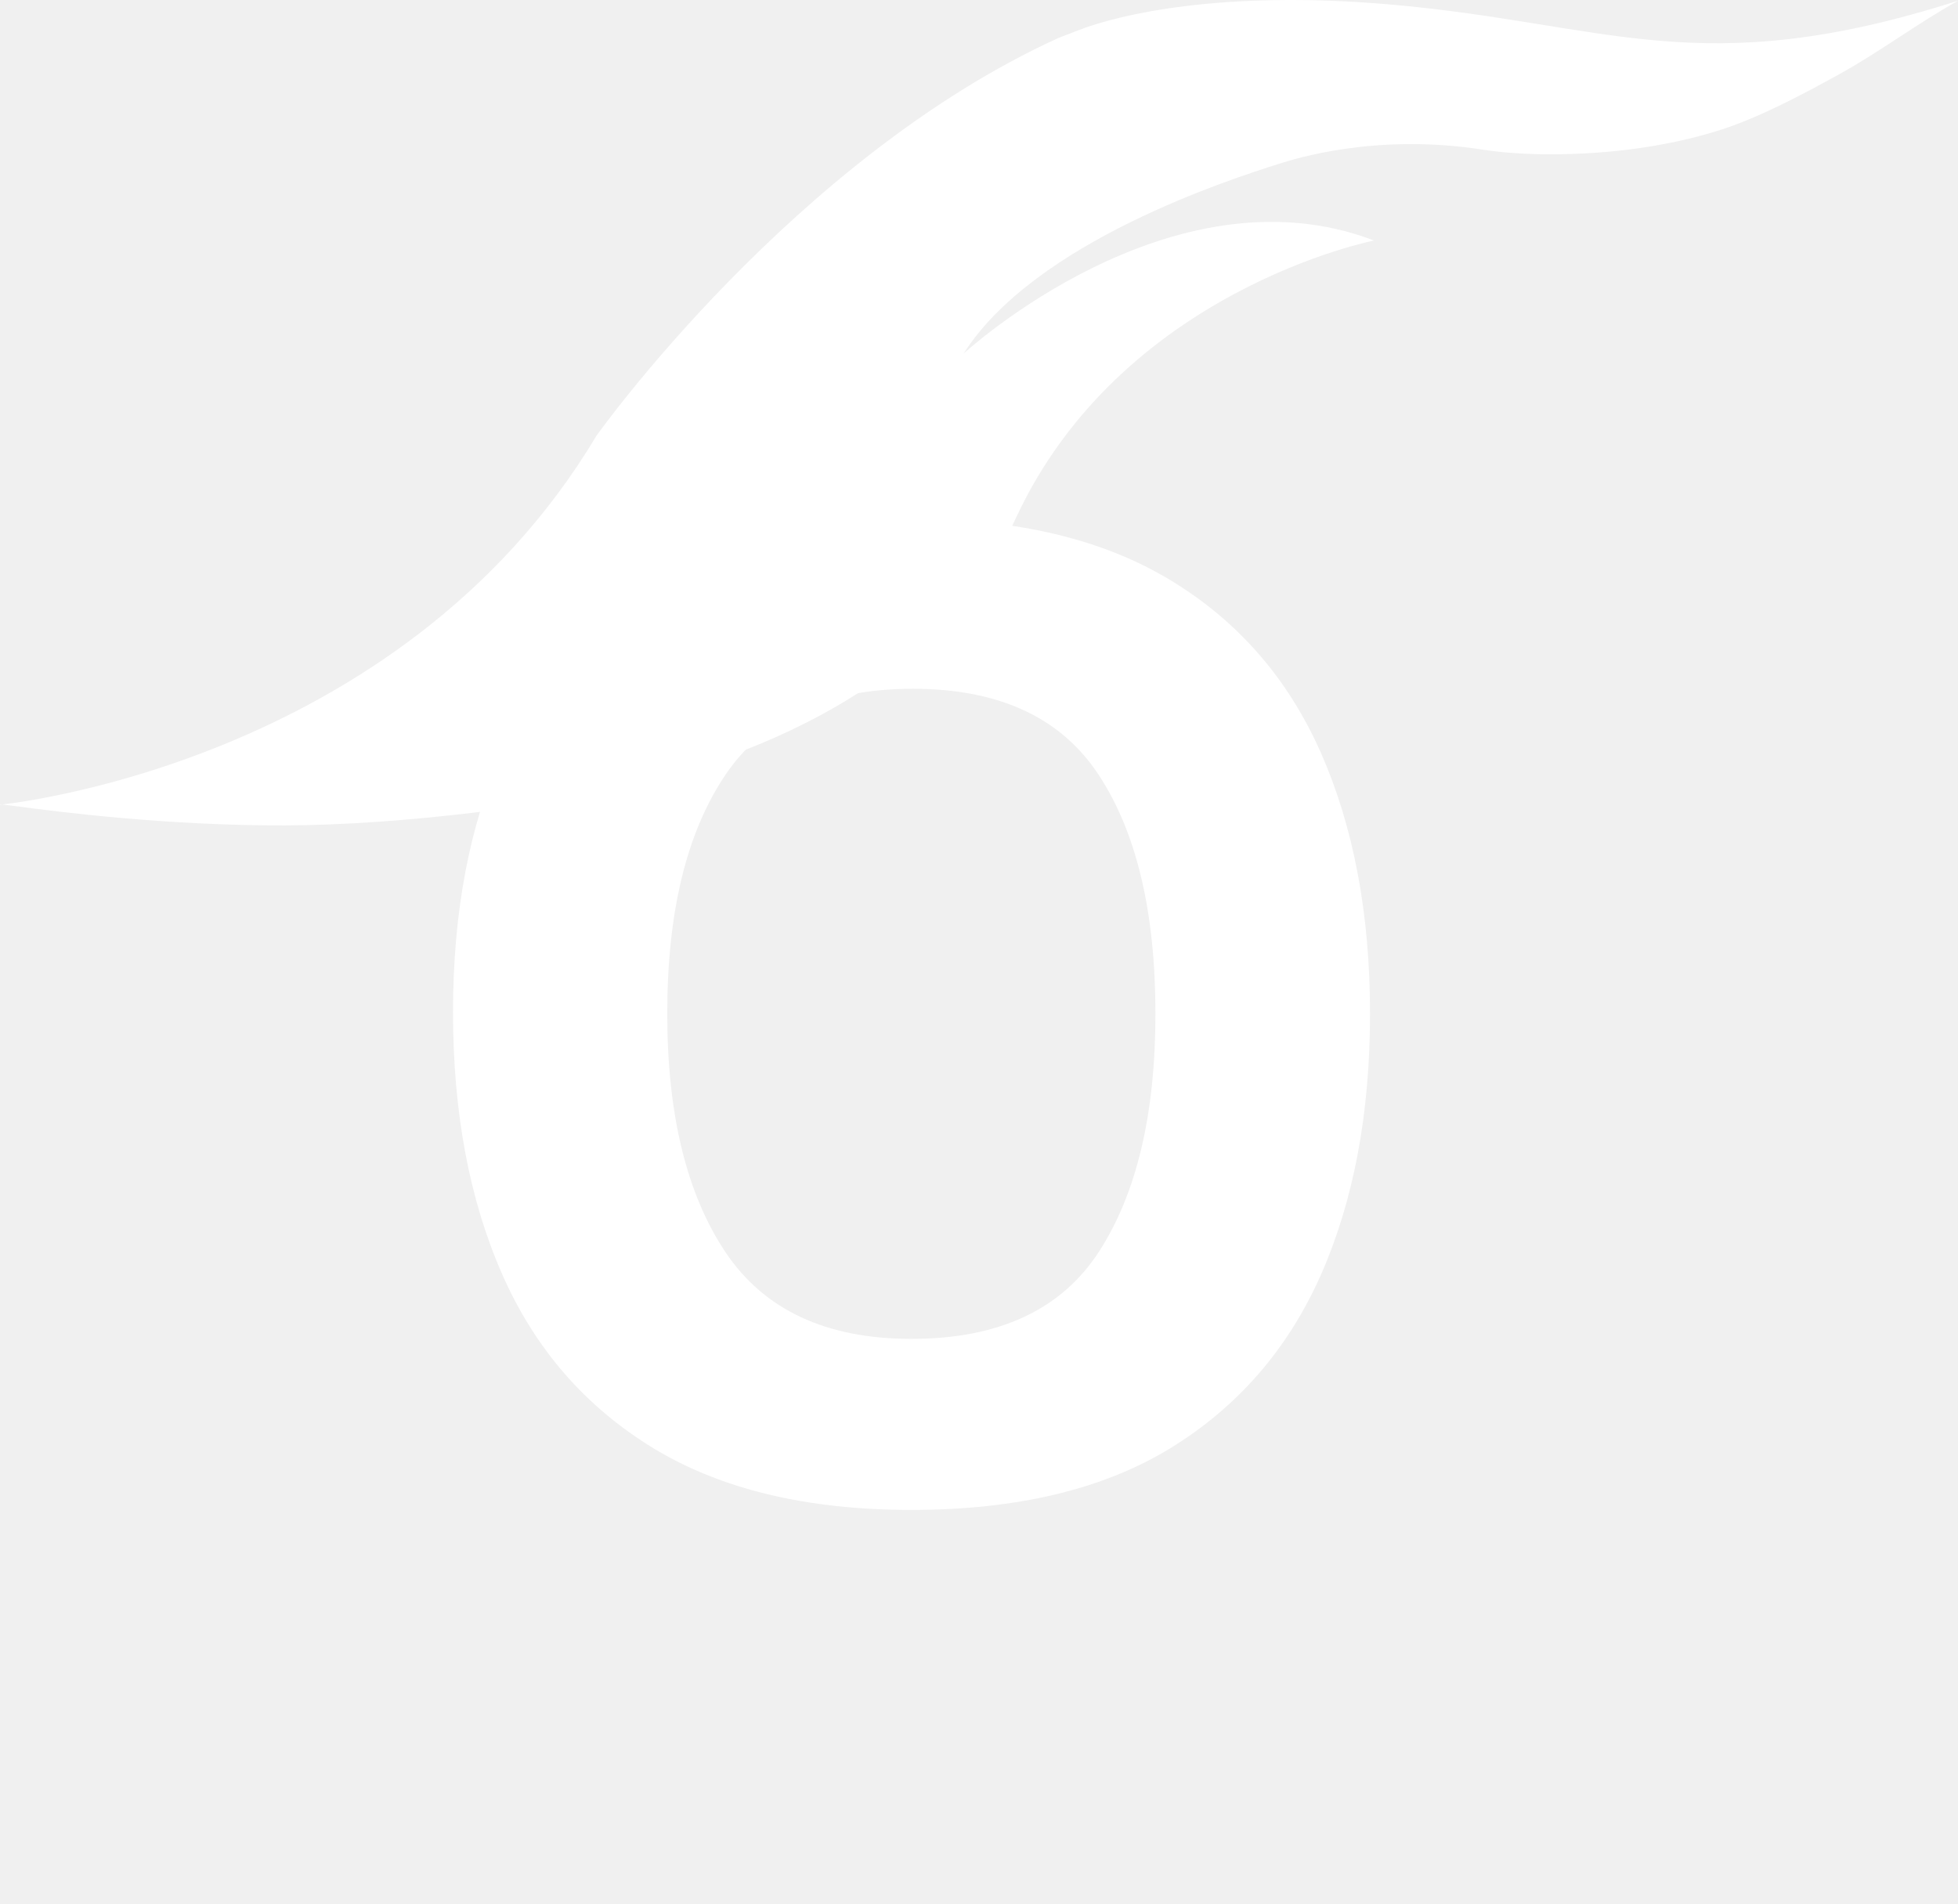
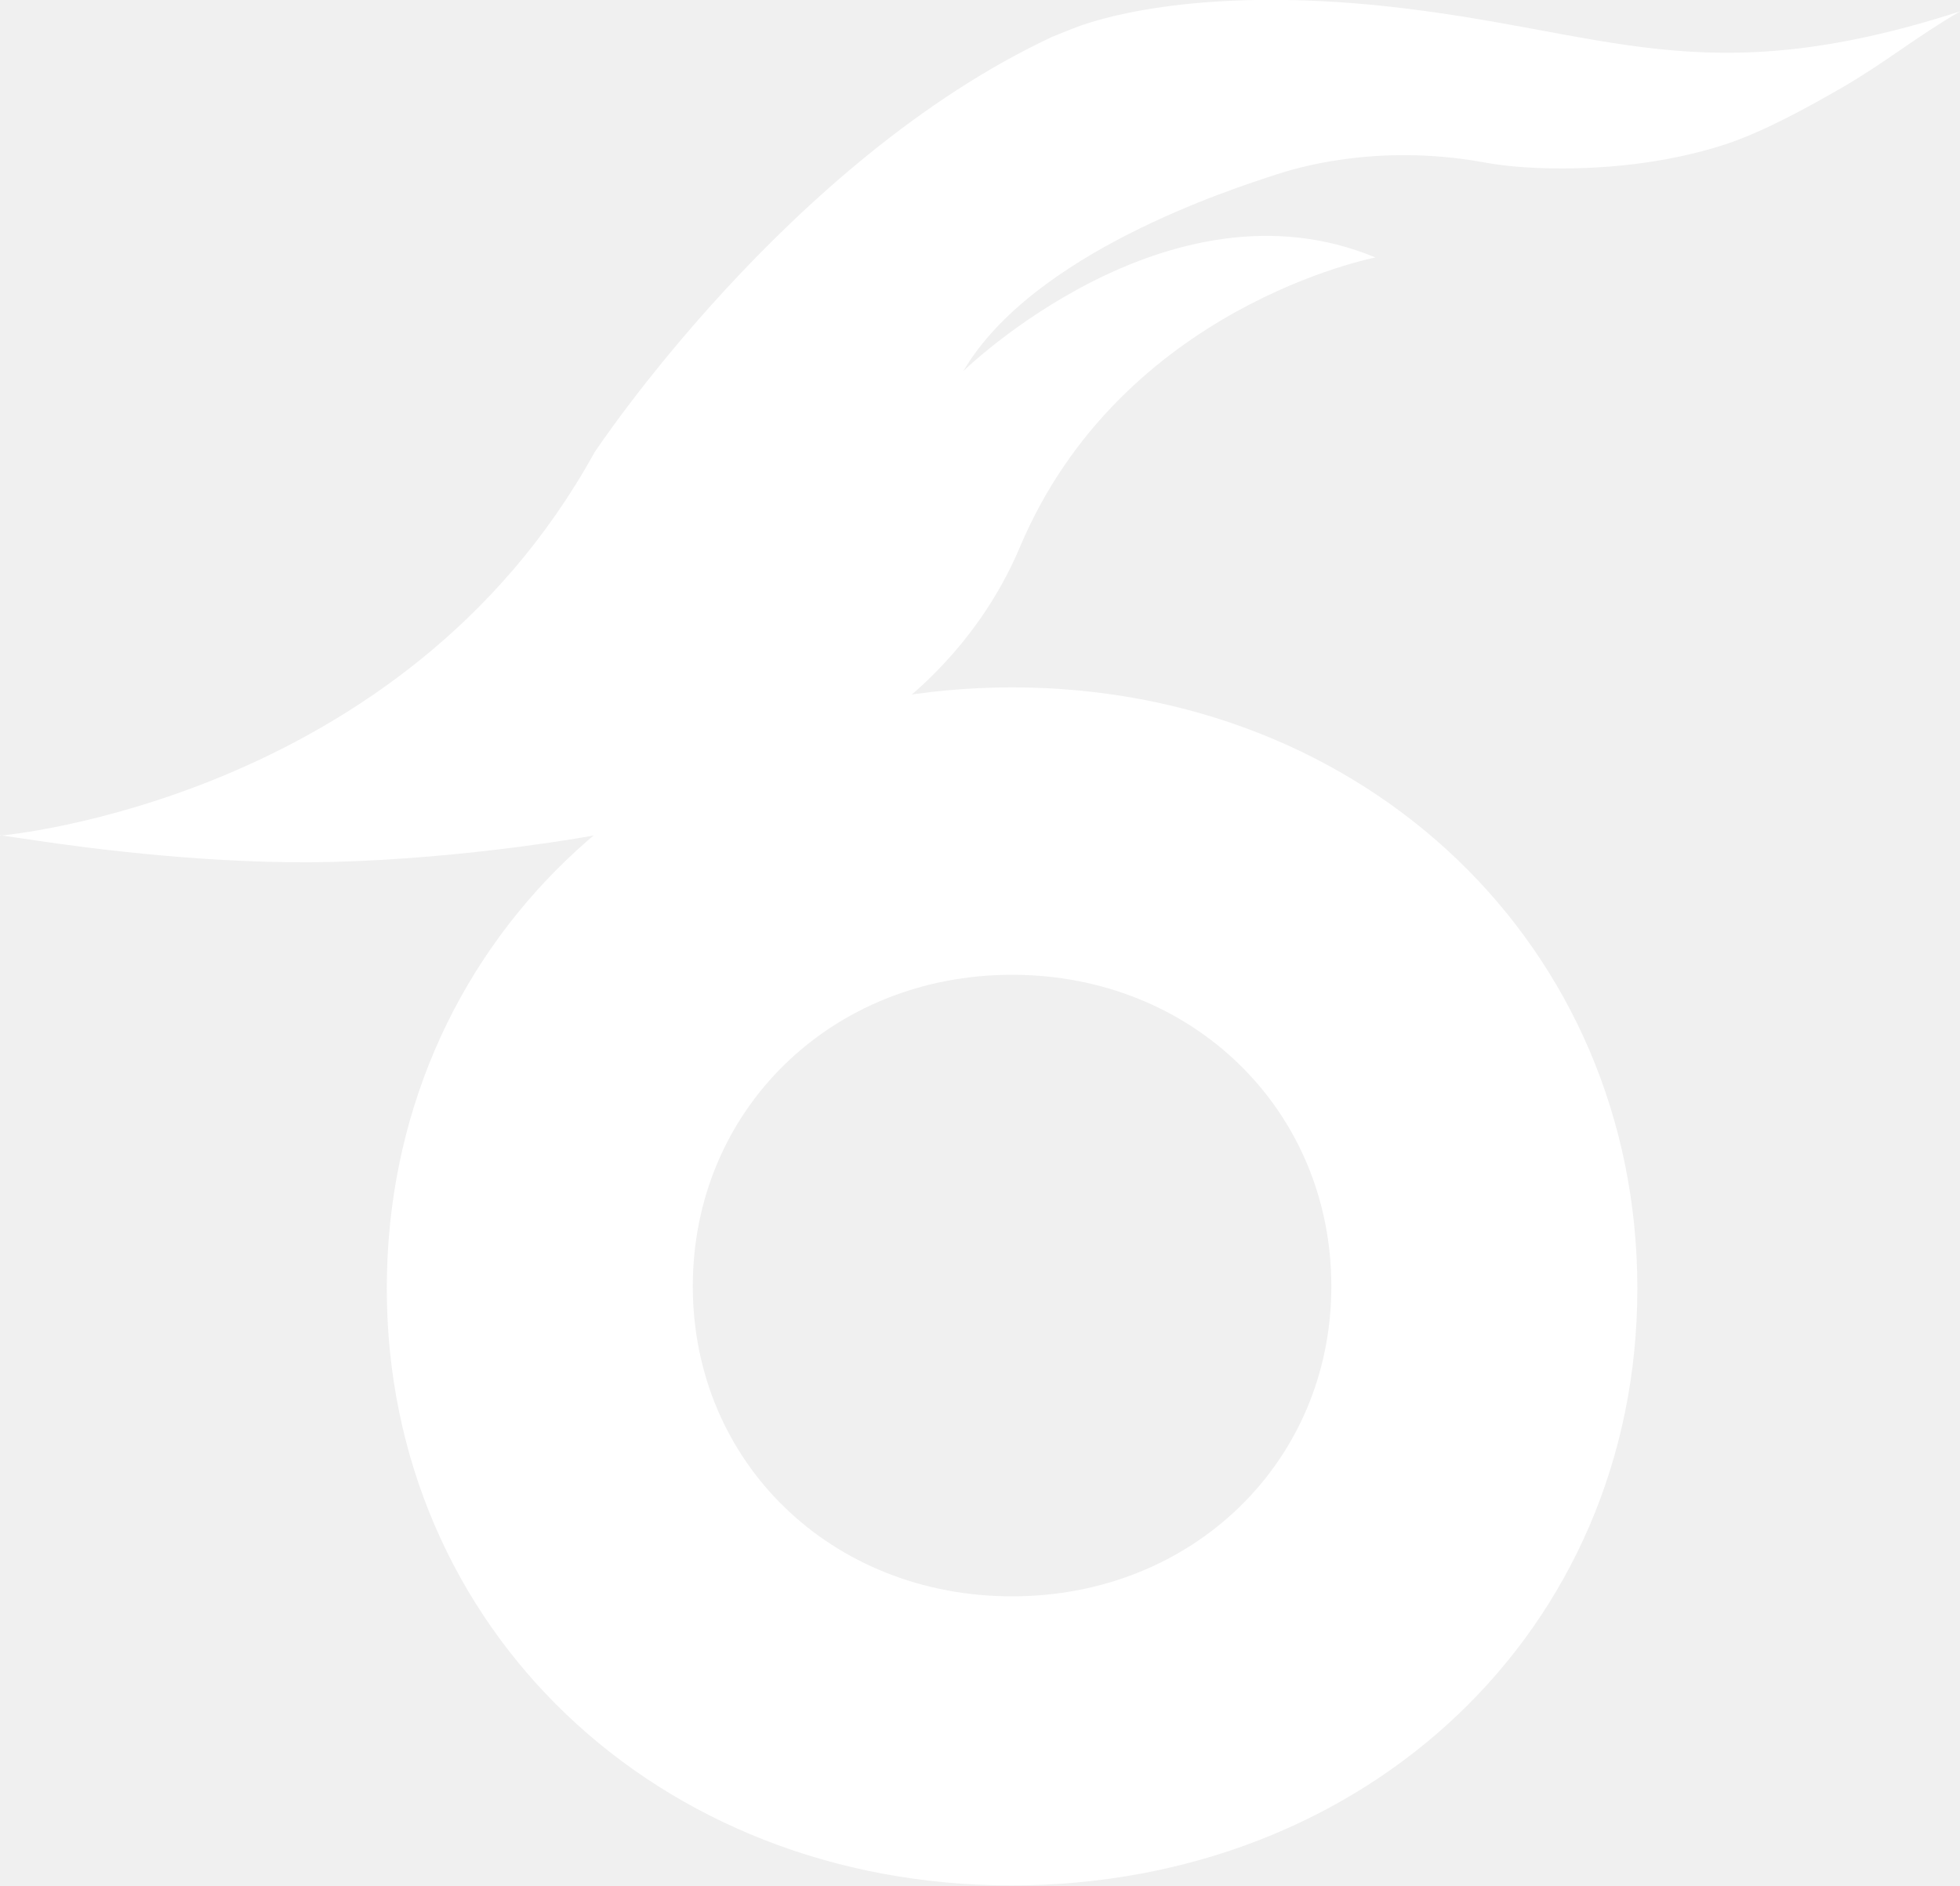
- <svg xmlns="http://www.w3.org/2000/svg" id="b" data-name="Layer 2" viewBox="0 0 87.11 84.69">
+ <svg xmlns="http://www.w3.org/2000/svg" id="b" data-name="Layer 2" viewBox="0 0 81.28 78.2">
  <defs>
    <style>
-       .d, .e {
+       .d {
        fill: #fff;
-       }
- 
-       .e {
-         font-family: LEMONMILK-Bold, 'LEMON MILK';
-         font-size: 60px;
-         font-weight: 700;
      }
    </style>
  </defs>
  <g id="c" data-name="Layer 1">
    <g>
-       <path class="d" d="M0,35.8s17.74-1.69,26.54-16.42c0,0,8.77-12.34,20.57-17.7l.91-.35c1.79-.69,6.36-1.77,13.72-1.14,9.8,.84,13.84,3.53,25.38-.16-1.87,1.04-3.44,2.25-5.31,3.28-1.57,.87-3.51,1.9-5.21,2.45-2.57,.83-5.47,1.15-8.16,1.1-.85-.02-1.7-.08-2.53-.21-4.72-.73-8.33,.42-9.05,.65-2.04,.65-10.82,3.44-13.99,8.43,0,0,9.21-8.49,18.26-5.03,0,0-11.22,2.2-15.93,12.34-.98,2.12-2.41,4.01-4.13,5.58-1.59,1.45-3.4,2.63-5.32,3.59-1.69,.85-3.46,1.52-5.26,2.08-1.31,.4-2.64,.73-3.97,1.04-.28,.06-5.88,1.12-11.92,1.35-5.09,.2-10.54-.38-13.01-.7-.53-.07-1.05-.14-1.58-.2Z" />
-       <text class="e" transform="translate(16.67 66.58)">
-         <tspan x="0" y="0">O</tspan>
-       </text>
+       <path class="d" d="M0,34.66s16.67-1.41,24.65-15.89c0,0,8-12.11,19-17.25l.85-.34c1.67-.66,5.95-1.66,12.89-.93,9.25,.98,13.11,3.7,23.9,.22-1.74,1-3.19,2.18-4.93,3.18-1.46,.84-3.26,1.83-4.85,2.35-2.41,.78-5.13,1.06-7.66,.97-.8-.03-1.6-.1-2.39-.25-4.46-.79-7.83,.29-8.51,.51-1.91,.62-10.12,3.25-13,8.16,0,0,8.49-8.29,17.09-4.71,0,0-10.52,2.01-14.74,12-.88,2.09-2.19,3.94-3.78,5.48-1.46,1.41-3.15,2.56-4.93,3.48-1.57,.81-3.23,1.46-4.91,1.98-1.22,.38-2.47,.69-3.72,.97-.26,.06-5.51,1.02-11.2,1.16-4.79,.12-9.93-.54-12.27-.89-.5-.07-1-.15-1.49-.22Z" />
+       <path class="d" d="M16.04,53.44c0-14.18,11.25-24.93,25.93-24.93s25.93,10.75,25.93,24.93-11.25,24.76-25.96,24.76-25.9-10.69-25.9-24.76Zm39.17-.09c0-7.29-5.74-12.92-13.24-12.92s-13.24,5.62-13.24,12.92,5.74,12.86,13.24,12.86,13.24-5.6,13.24-12.86Z" />
    </g>
  </g>
</svg>
